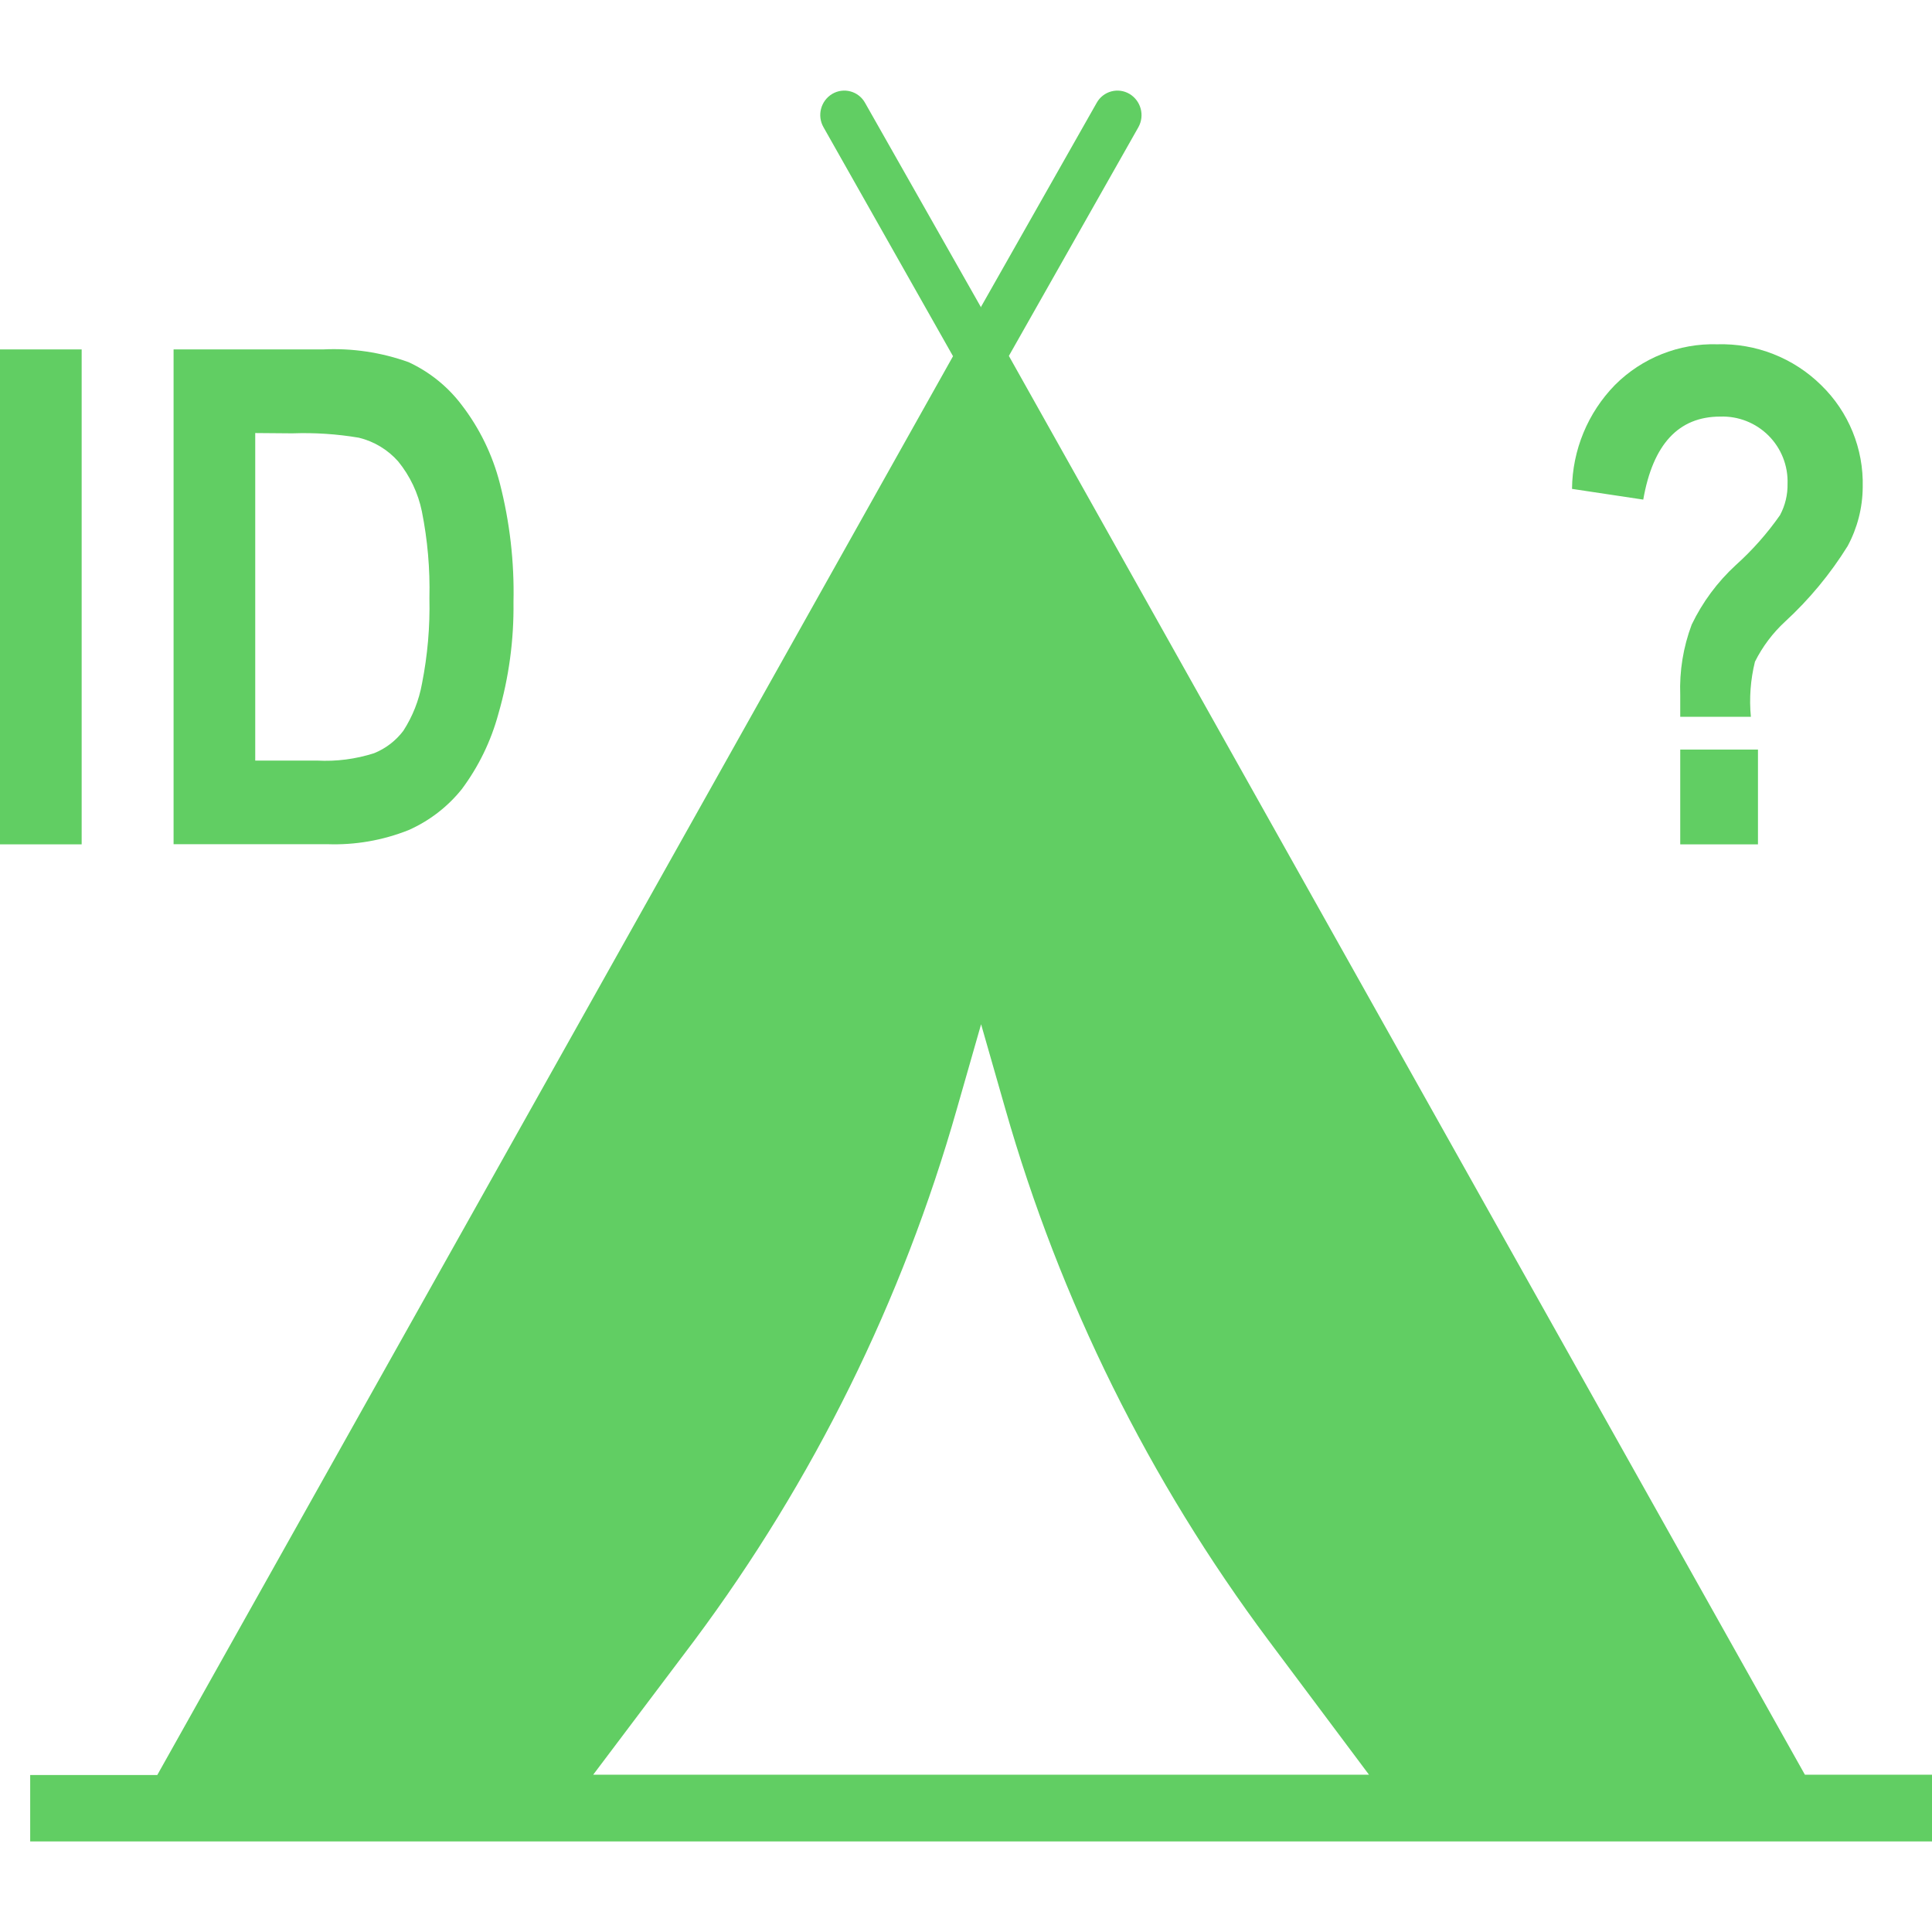
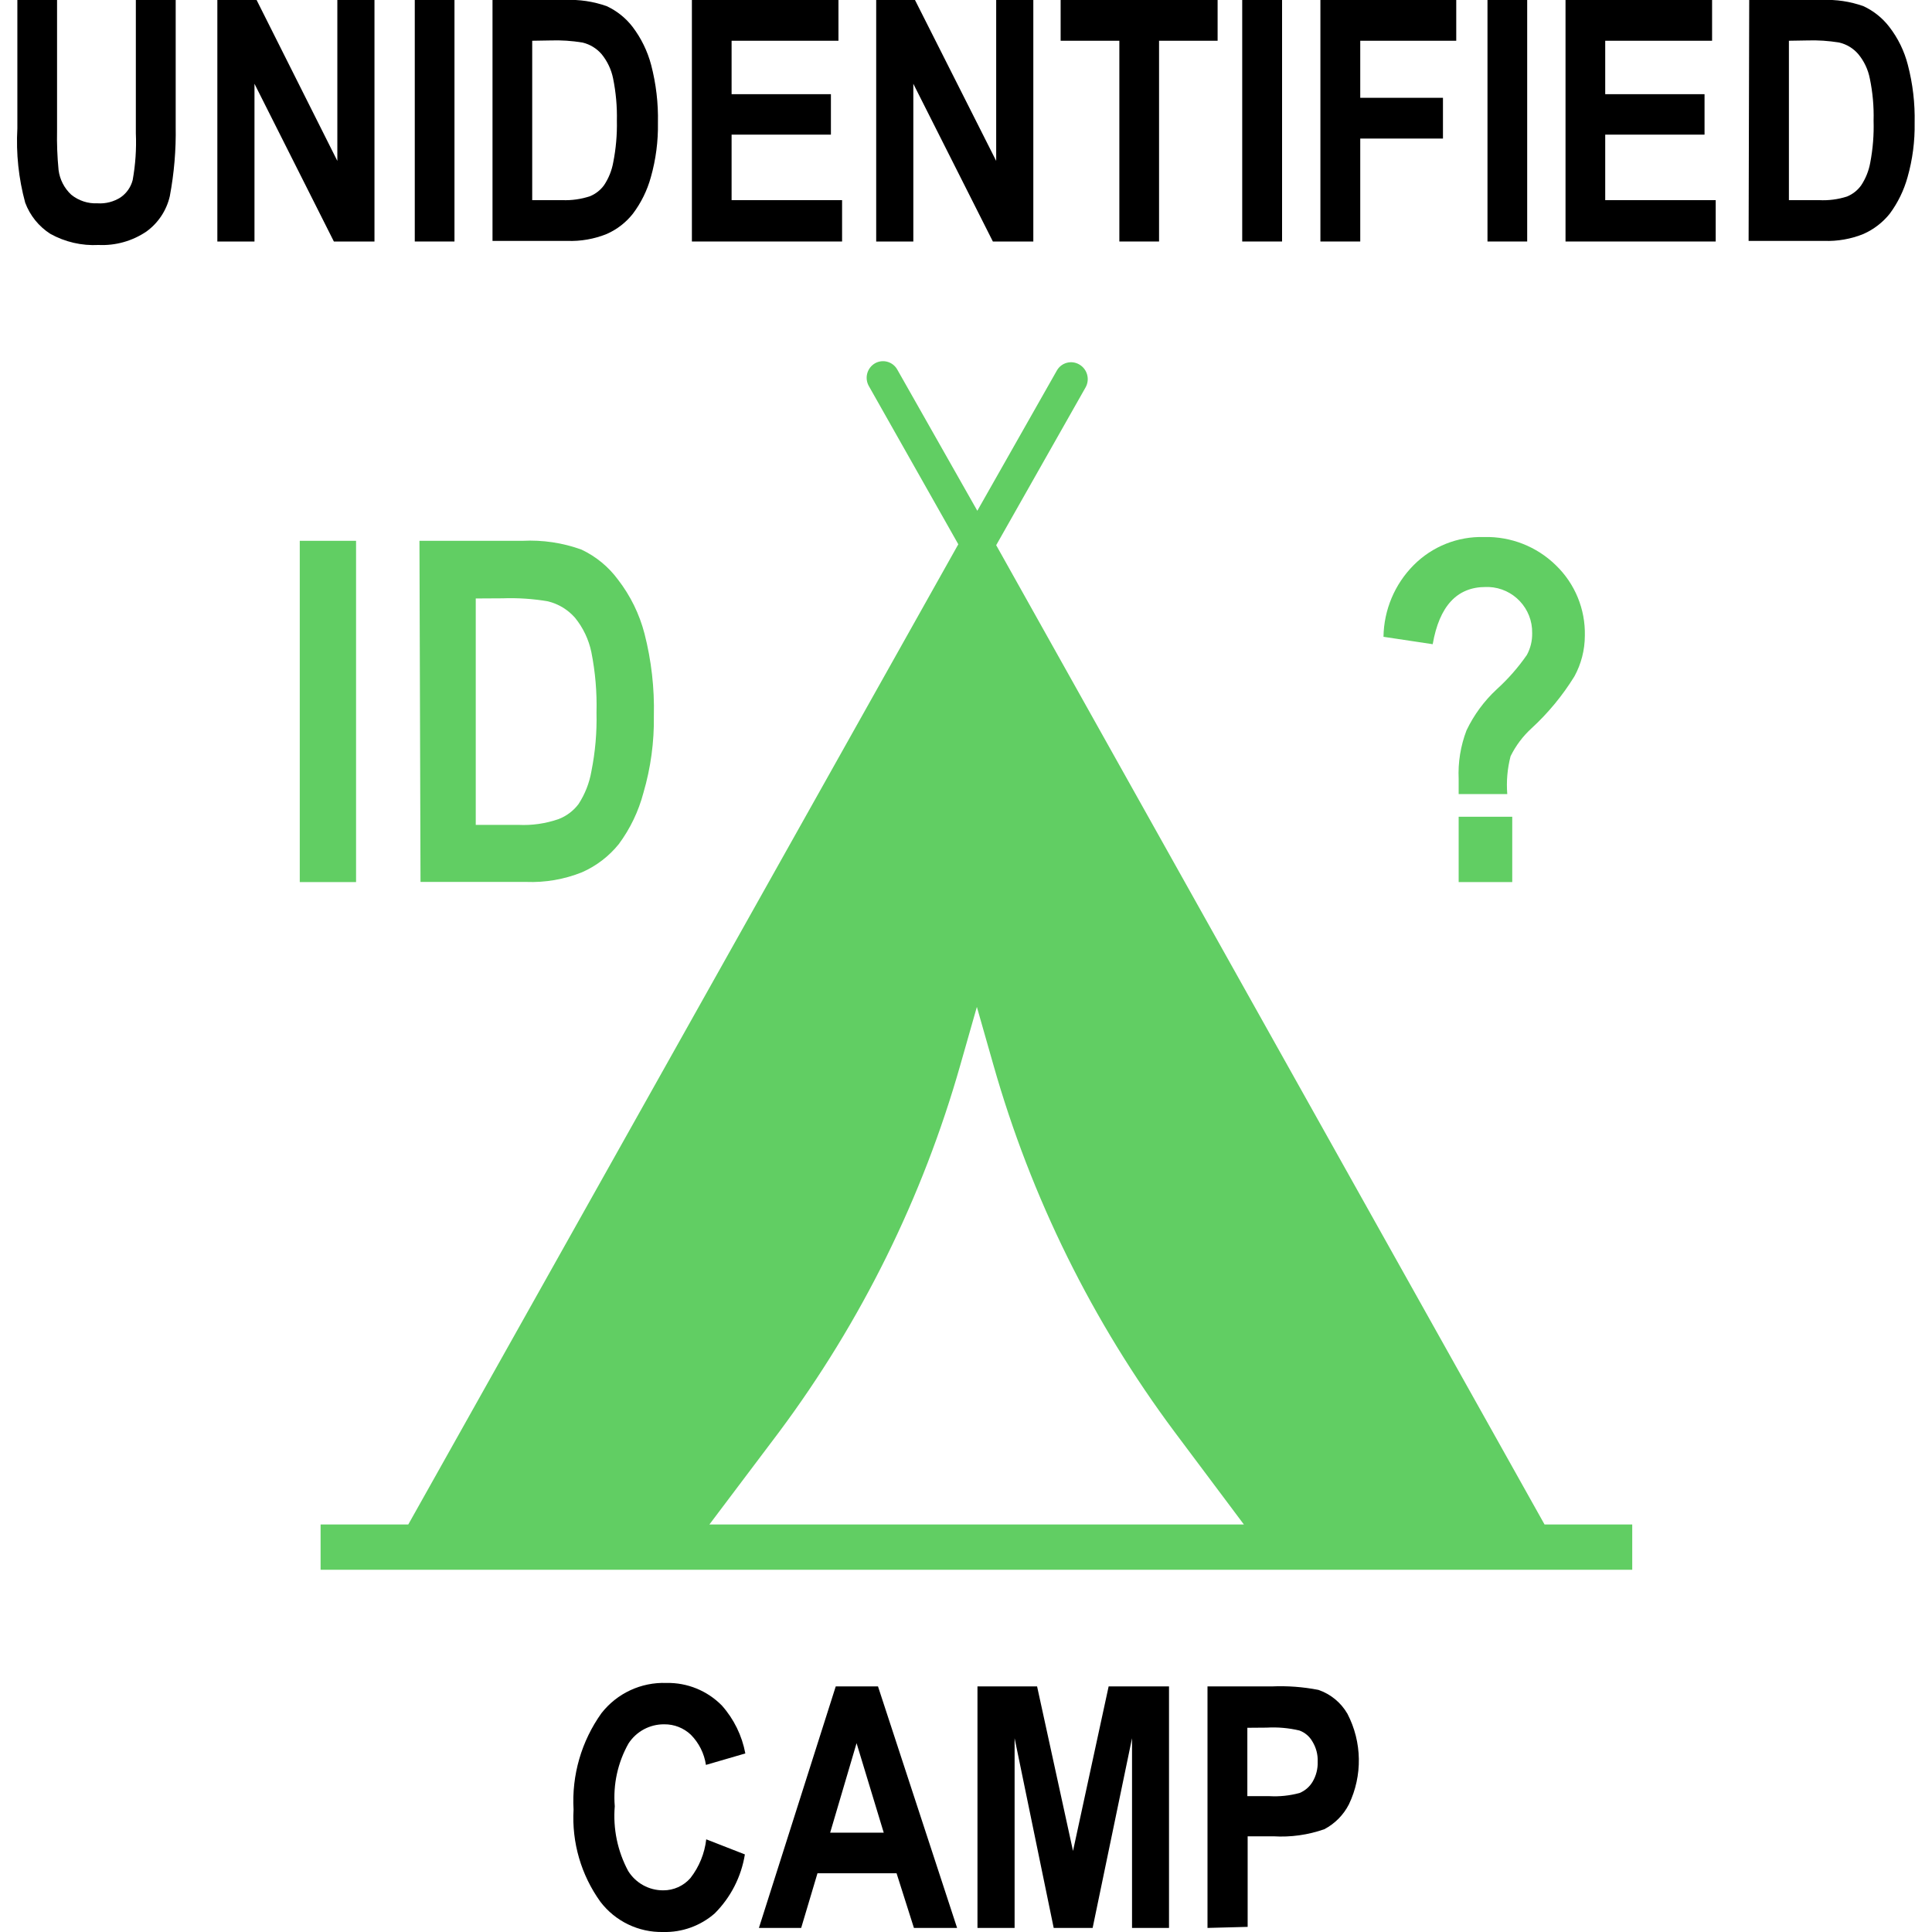
<svg xmlns="http://www.w3.org/2000/svg" id="Layer_1" data-name="Layer 1" width="128" height="128" viewBox="0 0 128 128">
  <defs>
    <style>.cls-1{fill:#61ce63;}</style>
  </defs>
-   <path class="cls-1" d="M119.58,117.58l-52.74-94L75.42,8.43a1.64,1.64,0,0,0-.59-2.21,1.57,1.57,0,0,0-2.17.59L65,20.32l0,0,0,.05L57.31,6.81a1.57,1.57,0,0,0-2.17-.59,1.63,1.63,0,0,0-.58,2.21L63.14,23.6l-52.72,94H2V122H128v-4.42Zm-80.28,0L46,108.69A108.72,108.72,0,0,0,63.4,73.45L65,67.86l1.6,5.59a108.72,108.72,0,0,0,17.45,35.24l6.65,8.89Z" />
-   <path class="cls-1" d="M0,55.94V23.15H5.41V55.94Z" />
-   <path class="cls-1" d="M11.5,23.15h9.9a14.67,14.67,0,0,1,5.66.84,9.31,9.31,0,0,1,3.52,2.83A14.39,14.39,0,0,1,33.11,32a29,29,0,0,1,.91,7.9,25.39,25.39,0,0,1-1,7.39,14.82,14.82,0,0,1-2.43,5A9.39,9.39,0,0,1,27.06,55a13.27,13.27,0,0,1-5.37.93H11.5Zm5.41,5.54v21.7H21a10.52,10.52,0,0,0,3.79-.49,4.58,4.58,0,0,0,1.93-1.48,8.6,8.6,0,0,0,1.24-3.14,26.14,26.14,0,0,0,.49-5.66,26.1,26.1,0,0,0-.5-5.74,7.69,7.69,0,0,0-1.57-3.31A5.08,5.08,0,0,0,23.78,29a21.78,21.78,0,0,0-4.41-.29Z" />
-   <path class="cls-1" d="M116,47.49h-4.68l0-1.44a12,12,0,0,1,.76-4.67A13,13,0,0,1,115,37.44a19.39,19.39,0,0,0,2.93-3.31,4.24,4.24,0,0,0,.5-2.08,4.31,4.31,0,0,0-4.46-4.45q-4.14,0-5.1,5.5l-4.72-.71A10,10,0,0,1,107,25.5a9.2,9.2,0,0,1,6.77-2.69,9.42,9.42,0,0,1,6.89,2.71,9.08,9.08,0,0,1,2.75,6.75,8.34,8.34,0,0,1-1,3.91,24,24,0,0,1-4.14,5,9.23,9.23,0,0,0-2,2.66A10.9,10.9,0,0,0,116,47.49Zm-4.68,8.45V49.66h5.15v6.28Z" />
+   <path class="cls-1" d="M102.33,101,66,36.12l5.92-10.45a1.12,1.12,0,0,0-.41-1.52,1.08,1.08,0,0,0-1.48.38l0,0-5.28,9.31h0v0l-5.3-9.35a1.08,1.08,0,0,0-1.48-.42h0a1.11,1.11,0,0,0-.4,1.52l5.92,10.47L27.05,101H21.24v3h86.9v-3ZM47,101l4.62-6.13a75,75,0,0,0,12-24.3l1.1-3.86,1.1,3.86a74.9,74.9,0,0,0,12,24.3L82.41,101Z" />
+   <path class="cls-1" d="M19.86,58.44V35.83h3.73V58.44Z" />
+   <path class="cls-1" d="M27.79,35.83h6.83a10,10,0,0,1,3.9.58,6.41,6.41,0,0,1,2.43,2,9.92,9.92,0,0,1,1.75,3.57,20,20,0,0,1,.62,5.45,17.18,17.18,0,0,1-.69,5.09A10,10,0,0,1,41,55.92a6.49,6.49,0,0,1-2.44,1.87,9,9,0,0,1-3.7.64h-7Zm3.73,3.82v15h2.82A7.06,7.06,0,0,0,37,54.27a3,3,0,0,0,1.33-1,5.78,5.78,0,0,0,.85-2.16,17.68,17.68,0,0,0,.34-3.9,18.12,18.12,0,0,0-.34-4,5.34,5.34,0,0,0-1.09-2.29,3.49,3.49,0,0,0-1.79-1.08,14.71,14.71,0,0,0-3-.2Z" />
+   <path class="cls-1" d="M99.86,52.61H96.64v-1a8,8,0,0,1,.52-3.22,9,9,0,0,1,2-2.72,13.25,13.25,0,0,0,2-2.28,2.9,2.9,0,0,0,.35-1.44,3,3,0,0,0-2.87-3.06h-.21q-2.85,0-3.51,3.79l-3.26-.49a6.87,6.87,0,0,1,2-4.75,6.31,6.31,0,0,1,4.66-1.86,6.55,6.55,0,0,1,4.76,1.87A6.27,6.27,0,0,1,105,42.12a5.64,5.64,0,0,1-.69,2.69,16.32,16.32,0,0,1-2.85,3.45,6.22,6.22,0,0,0-1.38,1.84A7.58,7.58,0,0,0,99.86,52.61Zm-3.22,5.83V54.11h3.55v4.33Z" />
+   <path d="M1.15,0H3.78V8.64a22.22,22.22,0,0,0,.1,2.62,2.7,2.7,0,0,0,.84,1.64,2.57,2.57,0,0,0,1.74.57A2.52,2.52,0,0,0,8,13.07a2,2,0,0,0,.79-1.14A14,14,0,0,0,9,8.83V0h2.64V8.38A22.77,22.77,0,0,1,11.25,13,4,4,0,0,1,9.7,15.34a5.22,5.22,0,0,1-3.17.89,5.92,5.92,0,0,1-3.2-.74,4.19,4.19,0,0,1-1.66-2.06,15.45,15.45,0,0,1-.52-4.92Z" />
+   <path d="M14.4,16V0H17l5.35,10.66V0h2.46V16H22.12L16.86,5.55V16Z" />
+   <path d="M27.48,16V0h2.63V16Z" />
+   <path d="M32.63,0h4.81A7.21,7.21,0,0,1,40.2.41a4.61,4.61,0,0,1,1.71,1.37A7.23,7.23,0,0,1,43.14,4.3a14,14,0,0,1,.45,3.84,12.43,12.43,0,0,1-.47,3.6,7.19,7.19,0,0,1-1.19,2.42A4.53,4.53,0,0,1,40.2,15.5a6.34,6.34,0,0,1-2.62.46H32.63Zm2.63,2.7V13.26h2A5.17,5.17,0,0,0,39.09,13a2.16,2.16,0,0,0,.93-.73,4,4,0,0,0,.61-1.52A12.78,12.78,0,0,0,40.87,8a12.68,12.68,0,0,0-.25-2.8,3.72,3.72,0,0,0-.76-1.61,2.41,2.41,0,0,0-1.26-.77,10.75,10.75,0,0,0-2.14-.14Z" />
+   <path d="M45.84,16V0h9.71V2.7H48.47V6.24h6.58V8.92H48.47v4.34h7.32V16Z" />
+   <path d="M58.05,16V0h2.57L66,10.66V0h2.46V16H65.78L60.51,5.55V16Z" />
+   <path d="M74.16,16V2.7H70.27V0h10.4V2.7H76.79V16Z" />
+   <path d="M82.3,16V0h2.64V16Z" />
+   <path d="M87.48,16V0h9V2.7H90.12V6.48H95.6v2.7H90.12V16Z" />
+   <path d="M98.55,16V0h2.63V16Z" />
+   <path d="M103.72,16V0h9.71V2.7h-7.08V6.24h6.58V8.92h-6.58v4.34h7.32V16Z" />
+   <path d="M115.89,0h4.82a7.19,7.19,0,0,1,2.75.41,4.61,4.61,0,0,1,1.71,1.37A6.9,6.9,0,0,1,126.4,4.3a14,14,0,0,1,.45,3.84,12.43,12.43,0,0,1-.47,3.6,7.38,7.38,0,0,1-1.18,2.42,4.64,4.64,0,0,1-1.74,1.34,6.33,6.33,0,0,1-2.61.46h-5Zm2.63,2.7V13.26h2a5.17,5.17,0,0,0,1.85-.24,2.16,2.16,0,0,0,.93-.73,4,4,0,0,0,.61-1.52A12.78,12.78,0,0,0,124.13,8a12.1,12.1,0,0,0-.25-2.8,3.61,3.61,0,0,0-.76-1.61,2.37,2.37,0,0,0-1.26-.77,10.75,10.75,0,0,0-2.14-.14Z" />
+   <path d="M46.79,121.86l2.56,1a7.13,7.13,0,0,1-2,3.91A5,5,0,0,1,43.93,128a5.09,5.09,0,0,1-4.15-2A9.52,9.52,0,0,1,38,119.89a10,10,0,0,1,1.85-6.39,5.22,5.22,0,0,1,4.3-2,5,5,0,0,1,3.68,1.5,6.59,6.59,0,0,1,1.55,3.17l-2.61.76a3.59,3.59,0,0,0-1-2,2.52,2.52,0,0,0-1.76-.69,2.79,2.79,0,0,0-2.37,1.27,7.26,7.26,0,0,0-.91,4.16,7.7,7.7,0,0,0,.89,4.29,2.72,2.72,0,0,0,2.32,1.28,2.38,2.38,0,0,0,1.8-.81A5.12,5.12,0,0,0,46.79,121.86Z" />
+   <path d="M63.41,127.73H60.55l-1.15-3.62H54.16l-1.08,3.62h-2.8l5.09-16h2.8Zm-4.86-6.31-1.8-5.93L55,121.42Z" />
+   <path d="M64.76,127.73v-16h3.95l2.38,10.9,2.36-10.9h4v16H75V115.16l-2.61,12.57H69.81l-2.59-12.57v12.57Z" />
+   <path d="M80,127.73v-16h4.25a13.1,13.1,0,0,1,3.1.23,3.55,3.55,0,0,1,1.92,1.58,6.72,6.72,0,0,1,.1,6,3.82,3.82,0,0,1-1.63,1.65,8.58,8.58,0,0,1-3.37.47H82.66v6Zm2.64-13.26V119h1.46a6.28,6.28,0,0,0,2-.21,1.8,1.8,0,0,0,.86-.74,2.44,2.44,0,0,0,.34-1.33,2.37,2.37,0,0,0-.35-1.34,1.63,1.63,0,0,0-.86-.73,7.54,7.54,0,0,0-2.17-.19Z" />
</svg>
